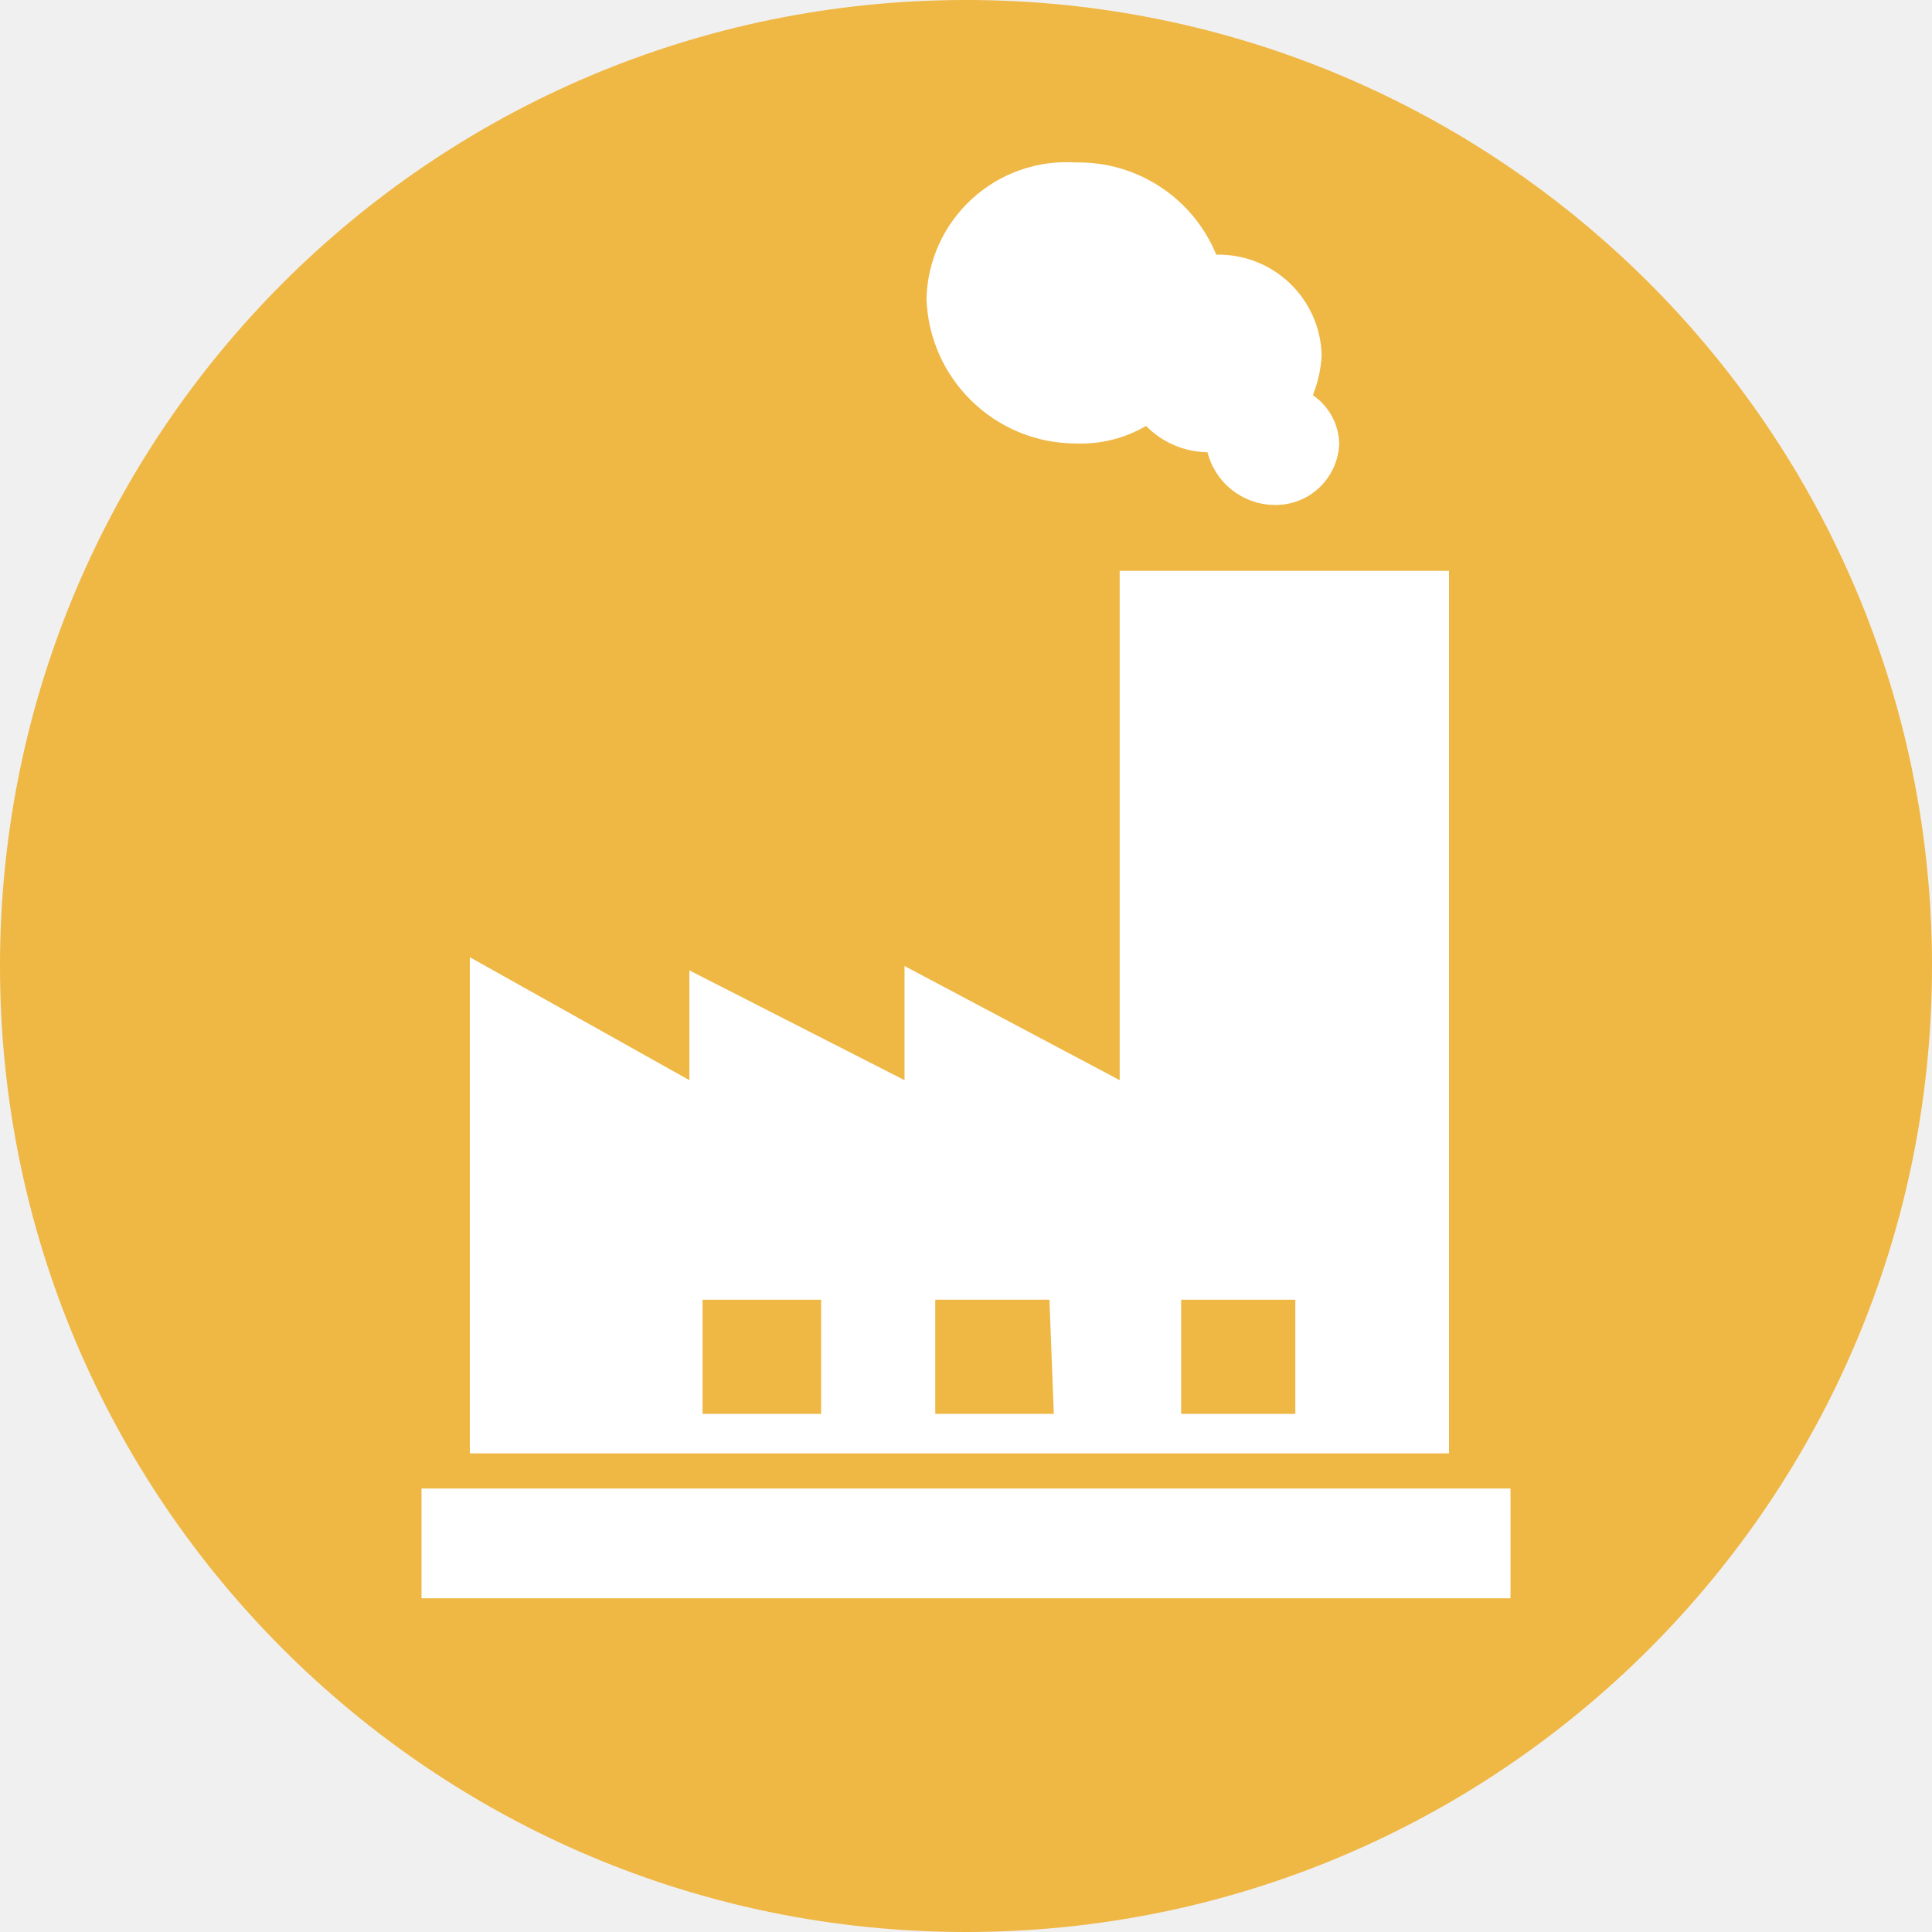
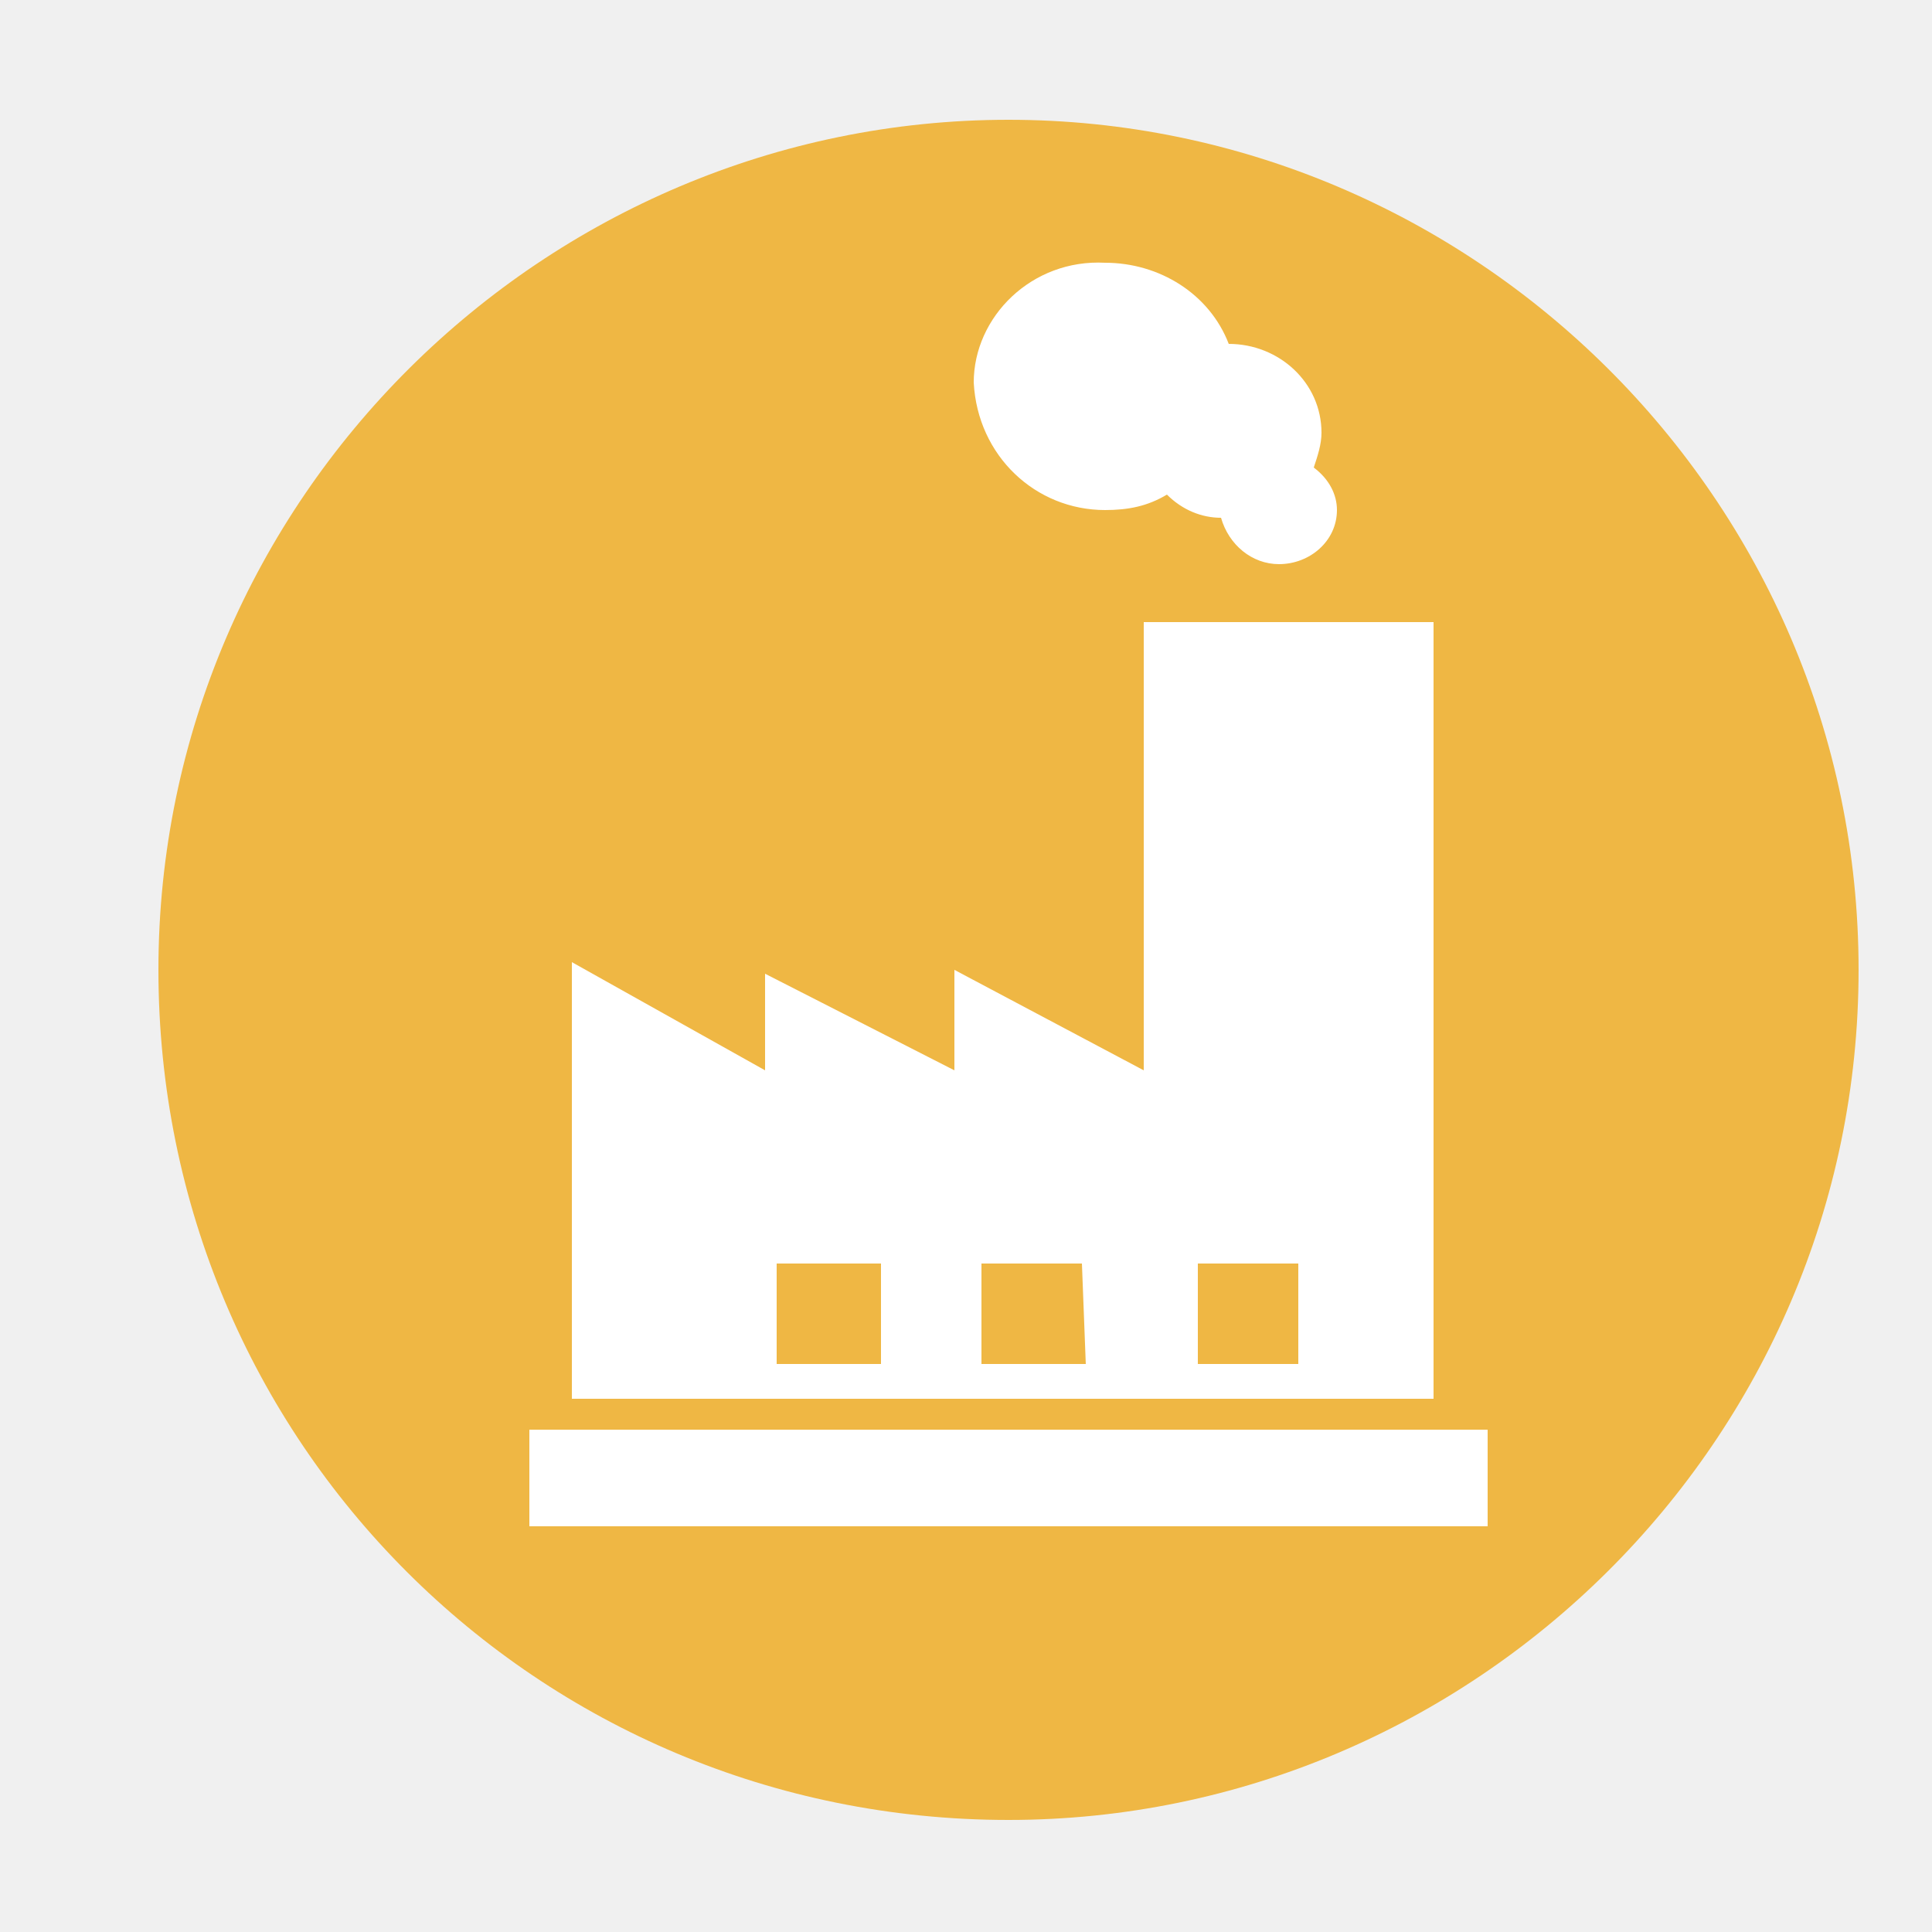
- <svg xmlns="http://www.w3.org/2000/svg" id="Layer_3" data-name="Layer 3" viewBox="0 0 44 44">
-   <defs>
-     <style>.cls-1{fill:#efb744;}.cls-2{fill:#fff;}</style>
-   </defs>
-   <circle class="cls-1" cx="22" cy="22" r="22" />
-   <g id="Plant">
-     <path class="cls-2" d="M28.6,6.8a3.39,3.39,0,0,1,3.2,2.1,2.35,2.35,0,0,1,2.4,2.3,2.92,2.92,0,0,1-.2.9,1.38,1.38,0,0,1,.6,1.1,1.45,1.45,0,0,1-1.5,1.4,1.59,1.59,0,0,1-1.5-1.2,2,2,0,0,1-1.4-.6,2.93,2.93,0,0,1-1.6.4,3.41,3.41,0,0,1-3.4-3.3A3.19,3.19,0,0,1,28.6,6.8Z" transform="translate(-4.1 -3.1)" />
-     <polygon class="cls-2" points="10.7 21.8 15.7 24.6 15.7 22.1 20.6 24.6 20.6 22 25.5 24.6 25.5 13 33 13 33 33.1 10.7 33.1 10.7 21.8" />
-     <rect class="cls-2" x="9.6" y="33.9" width="24.8" height="2.5" />
+ <svg xmlns="http://www.w3.org/2000/svg" width="50" height="50" enable-background="new 0 0 50 50" viewBox="0 0 50 50">
+   <g fill="#efb744">
+     <circle cx="26" cy="26" r="20" fill="#fff" />
+     <path d="m31 32.7v2.6h2.6v-2.6z" />
+     <path d="m25.4 32.7v2.6h2.7l-.1-2.6z" />
+     <path d="m20.1 32.7h2.7v2.6h-2.7z" />
+     <path d="m26.1 3.1c-12 0-22 9.8-22 22s9.8 22 22 22c12 0 22-9.8 22-22s-10-22-22-22zm2.5 3.7c1.4 0 2.7.8 3.2 2.1 1.3 0 2.4 1 2.4 2.3 0 .3-.1.6-.2.9.4.3.6.7.6 1.1 0 .8-.7 1.4-1.5 1.4-.7 0-1.3-.5-1.5-1.2-.5 0-1-.2-1.4-.6-.5.3-1 .4-1.6.4-1.8 0-3.3-1.4-3.4-3.3 0-1.7 1.5-3.2 3.4-3.1zm-13.8 18.1 5 2.8v-2.5l4.9 2.5v-2.6l4.9 2.6v-11.6h7.5v20.1h-22.3zm23.7 14.6h-24.8v-2.5h24.8z" />
  </g>
-   <path class="cls-1" d="M31,32.7v2.6h2.6V32.7Z" transform="translate(-4.1 -3.1)" />
-   <path class="cls-1" d="M25.4,32.7v2.6h2.7L28,32.7Z" transform="translate(-4.1 -3.1)" />
-   <path class="cls-1" d="M20.1,32.7h2.7v2.6H20.1Z" transform="translate(-4.1 -3.1)" />
</svg>
